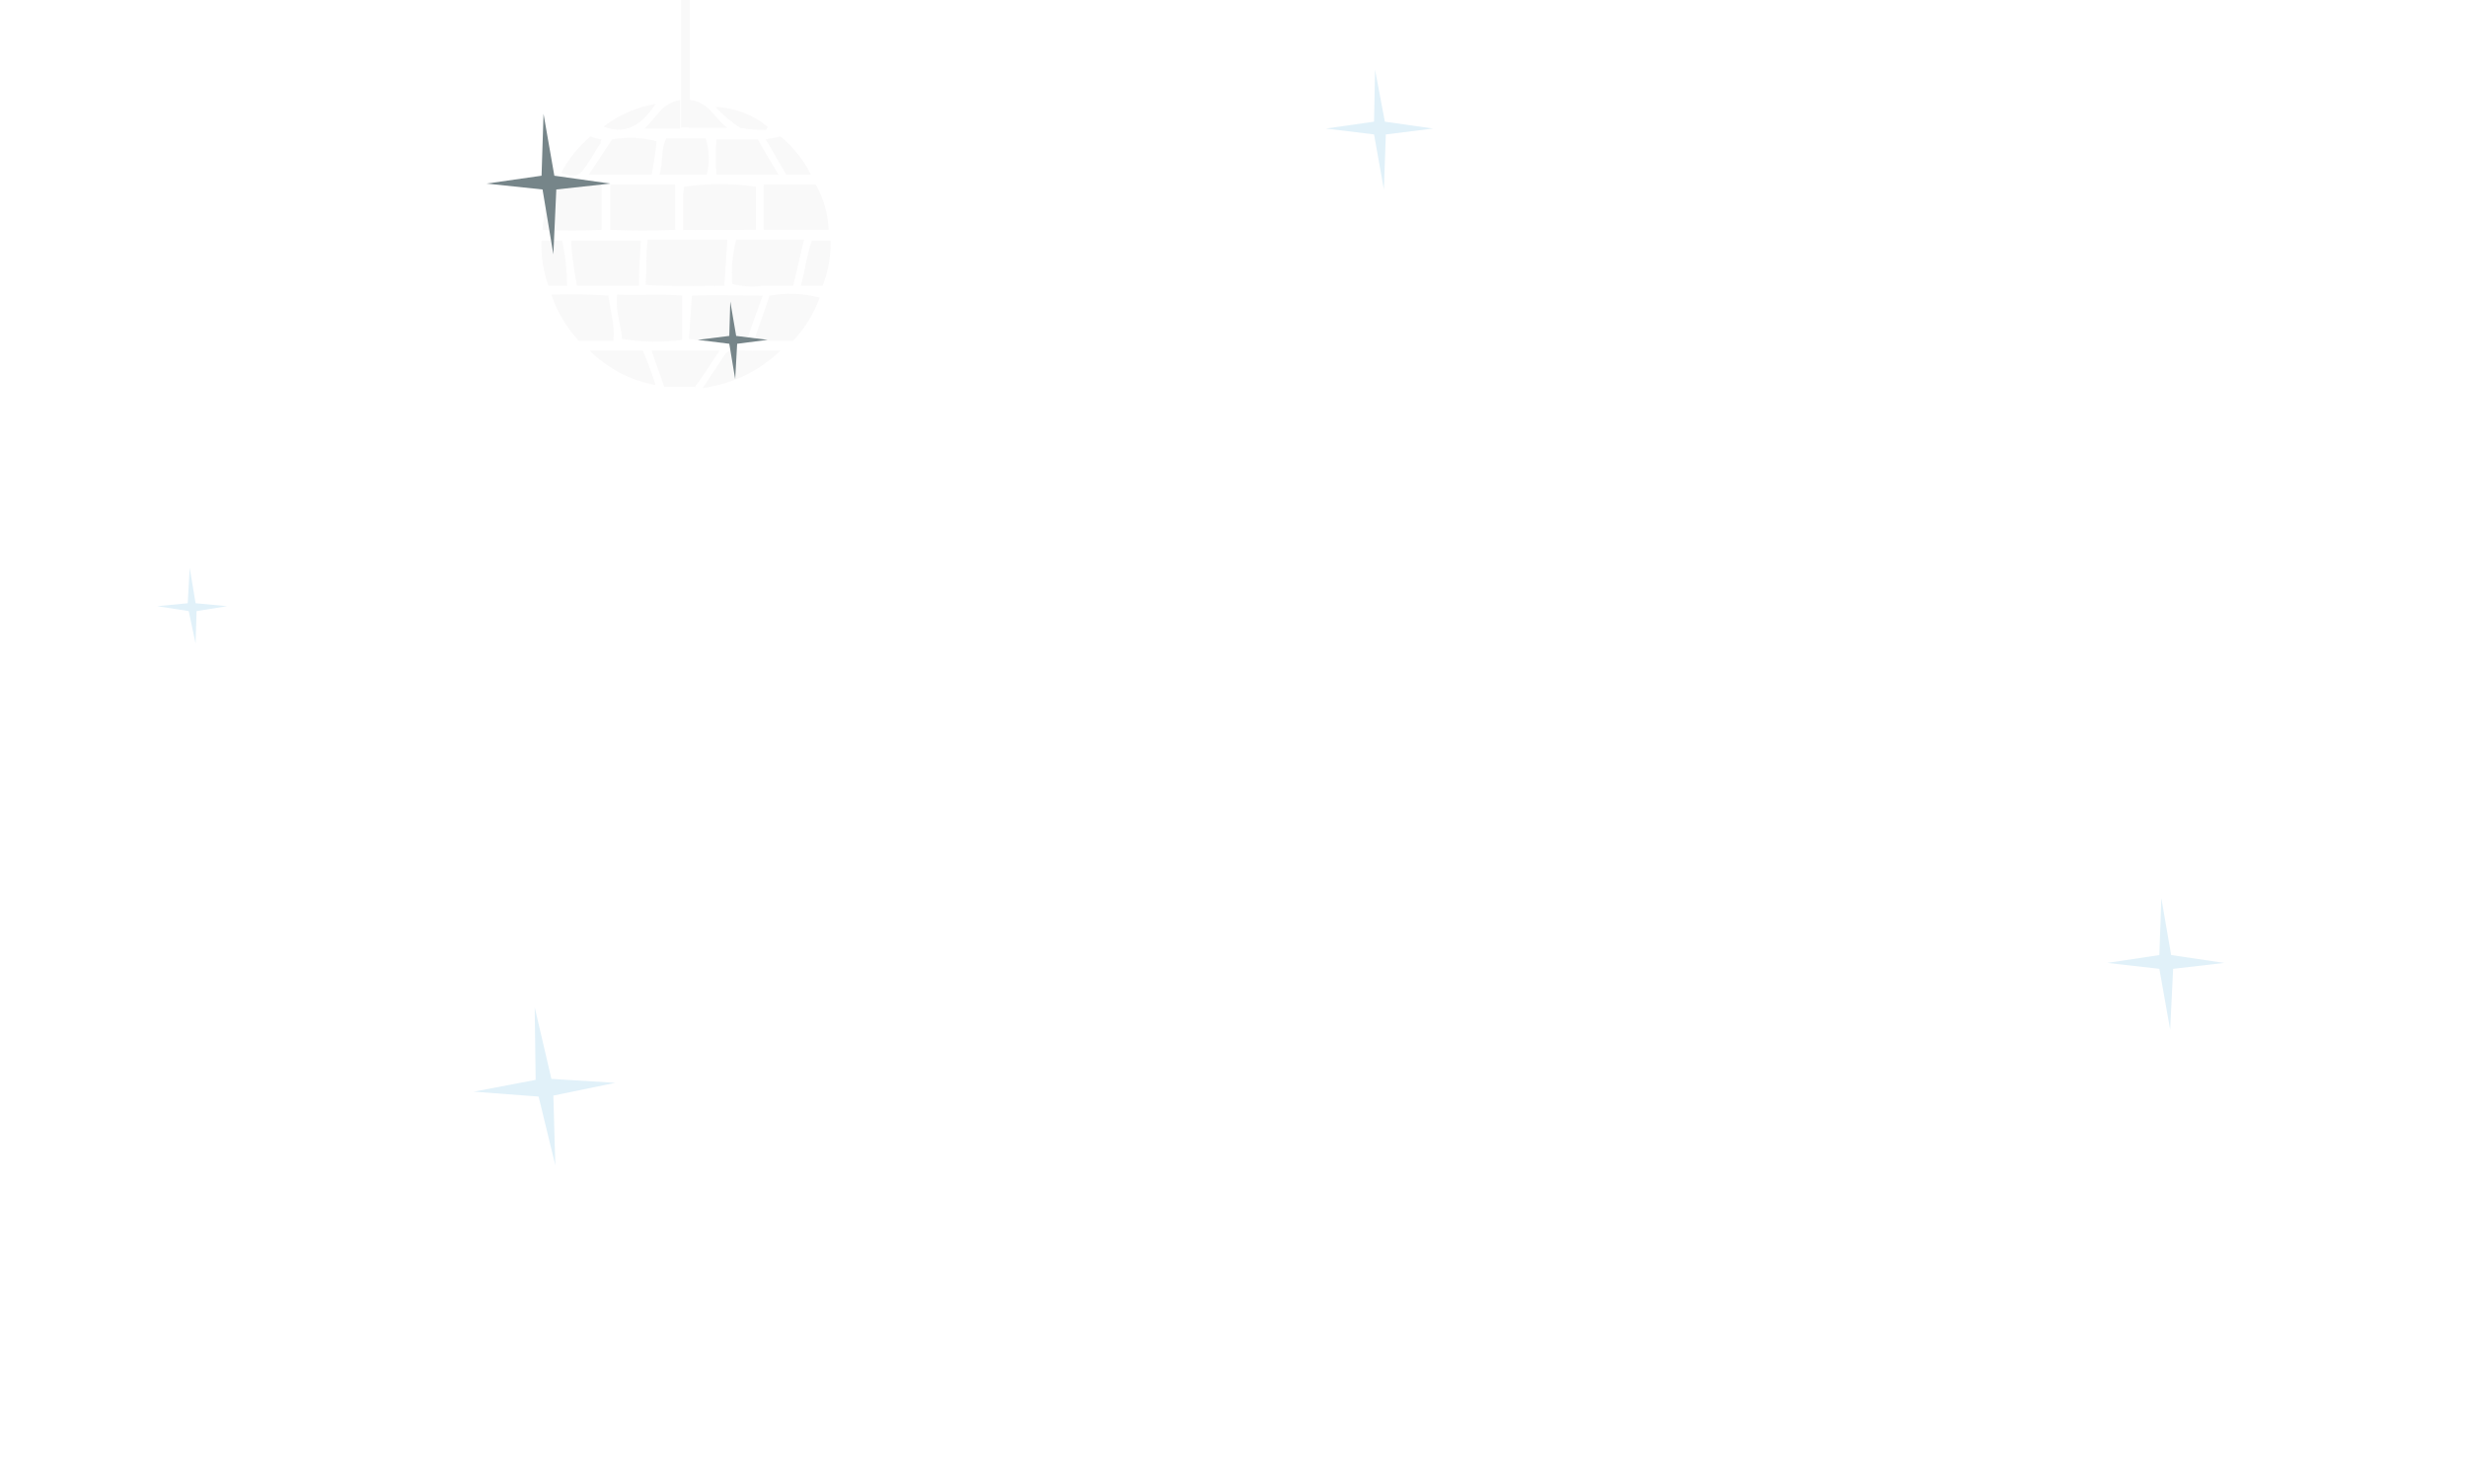
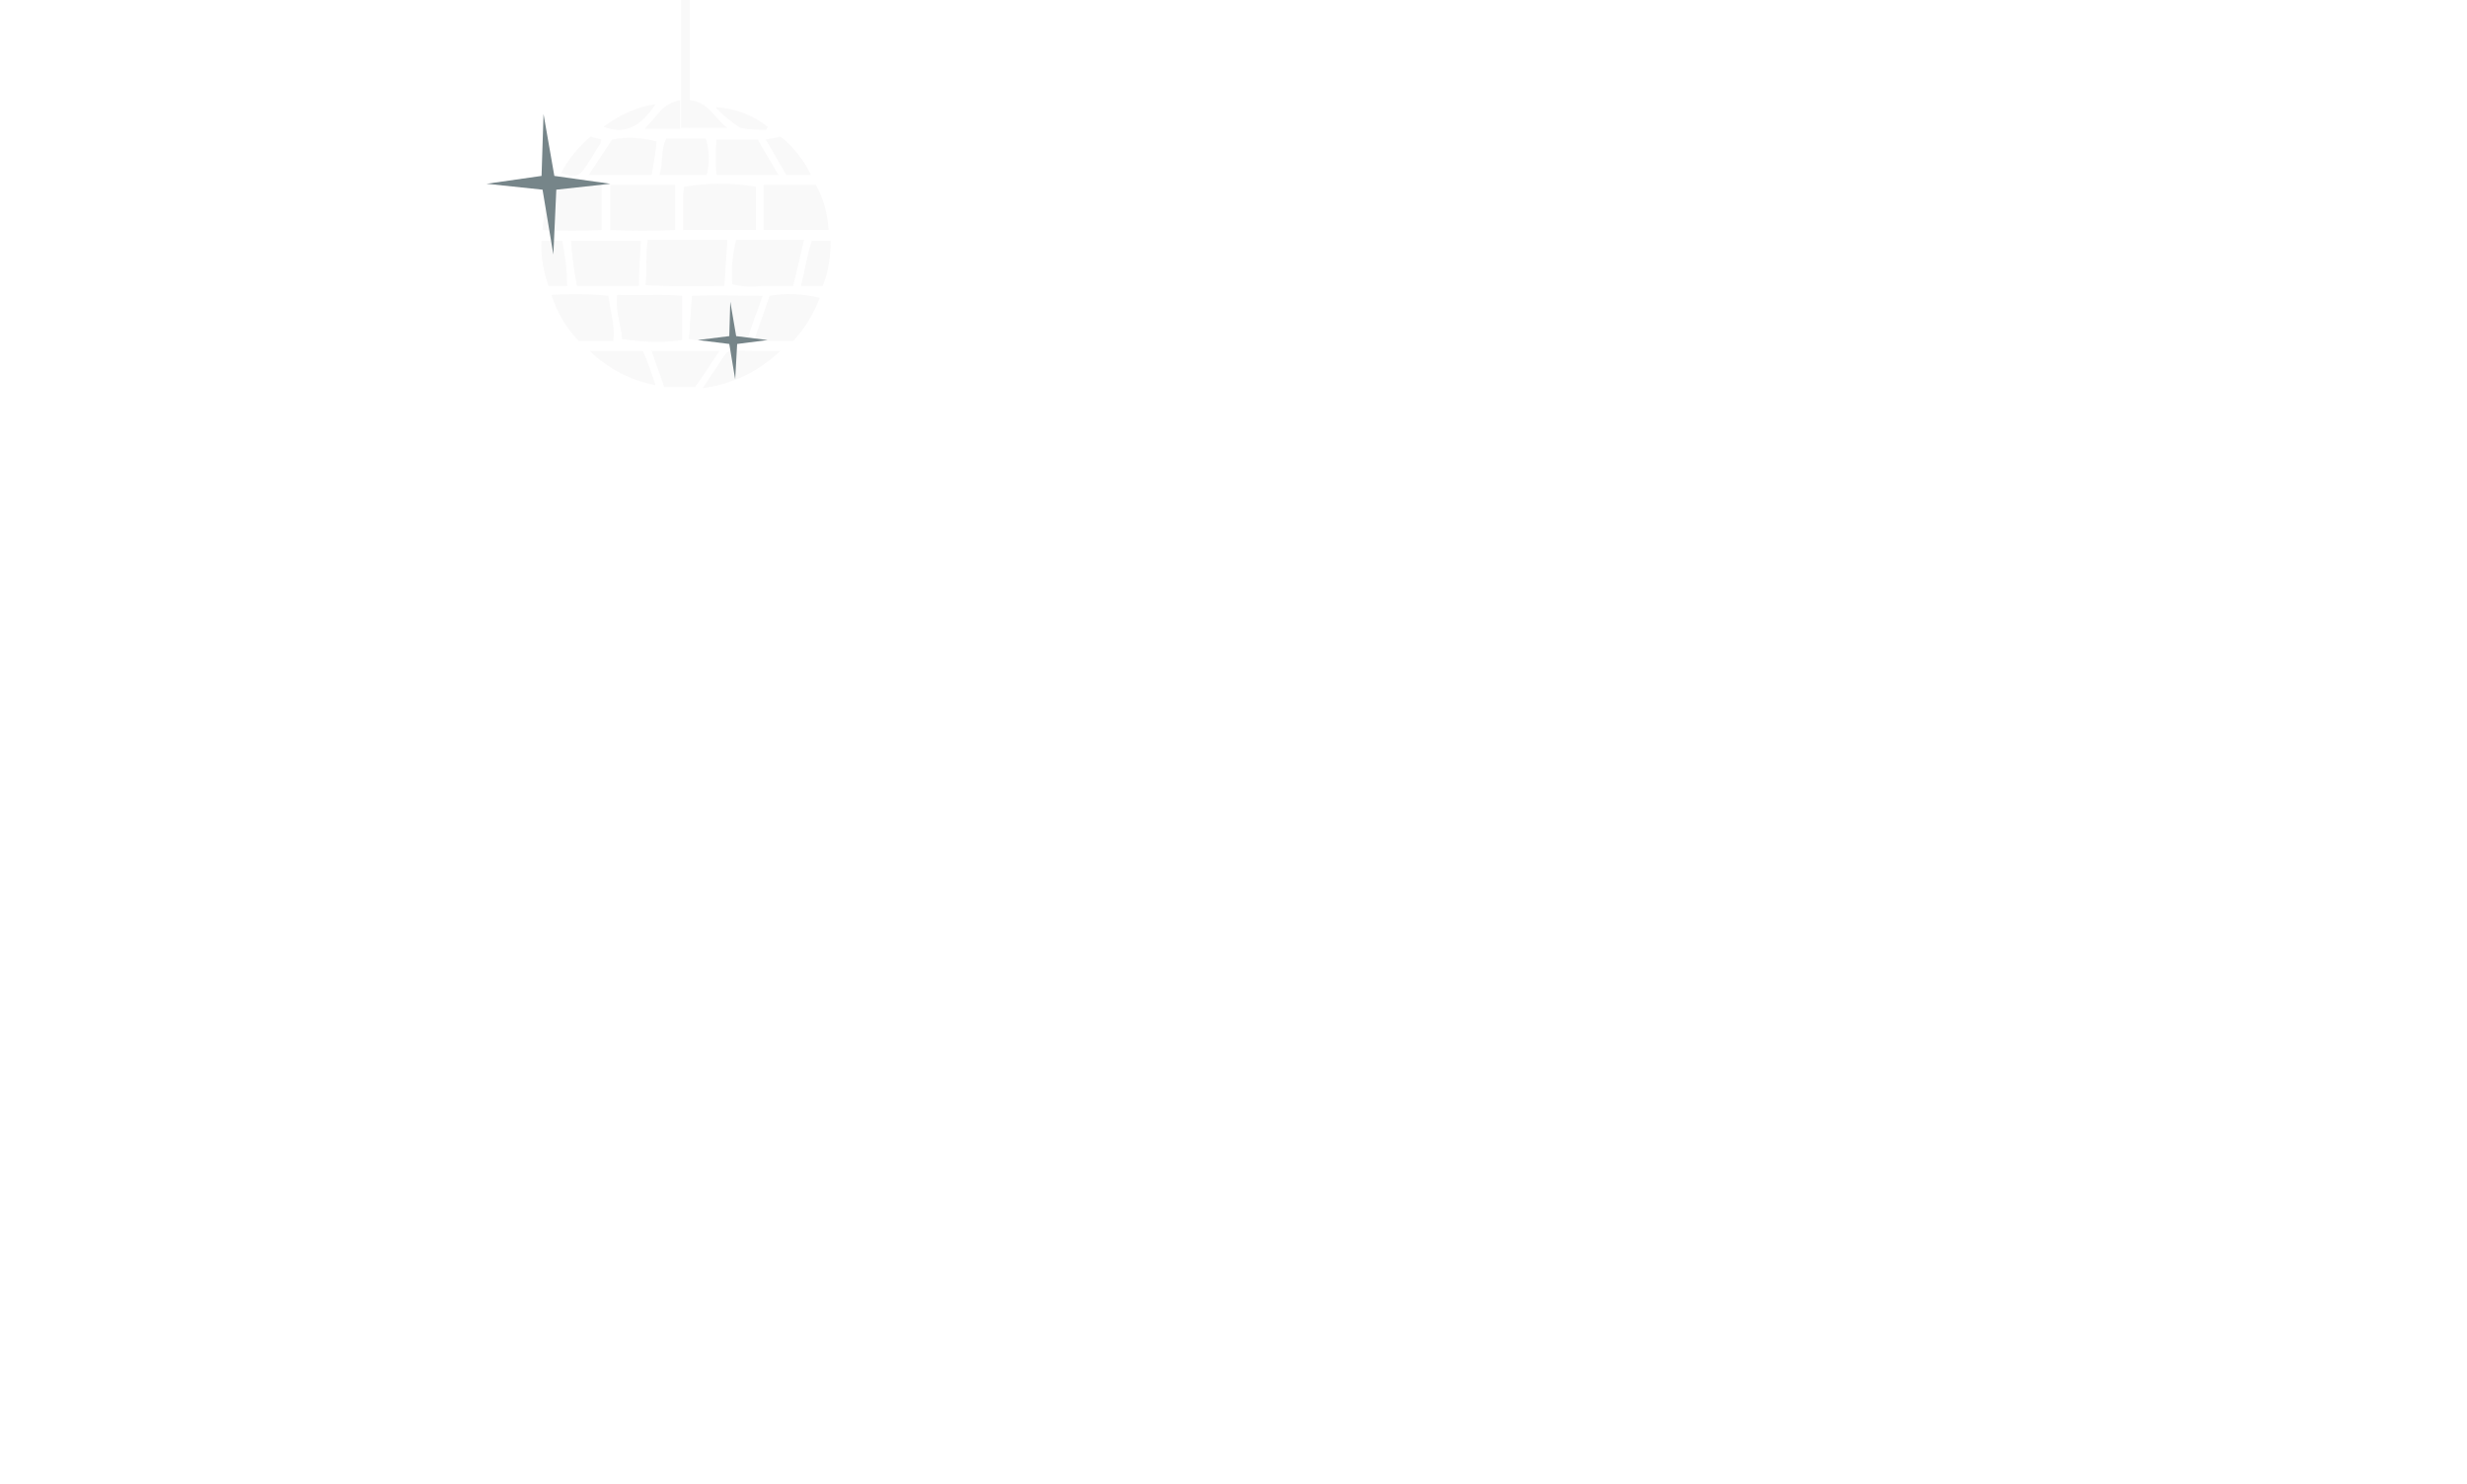
- <svg xmlns="http://www.w3.org/2000/svg" xmlns:xlink="http://www.w3.org/1999/xlink" id="Layer_1" data-name="Layer 1" viewBox="0 0 251 151">
-   <defs>
-     <style>.cls-1{opacity: 0}.cls-2,.cls-3{opacity:0.1;}.cls-2,.cls-3,.cls-8,.cls-9{isolation:isolate;}.cls-2{fill:url(#radial-gradient);}.cls-3{fill:url(#radial-gradient-2);}.cls-4{fill:#e1f1f9;}.cls-5{opacity:0.2;}.cls-6{fill:#e1dfe0;}.cls-7{fill:#768589;}.cls-8,.cls-9{opacity:0.05;}.cls-8{fill:url(#linear-gradient);}.cls-9{fill:url(#linear-gradient-2);}</style>
-     <radialGradient id="radial-gradient" cx="-1379.68" cy="-557.39" r="71.68" gradientTransform="matrix(0.84, 0.21, -0.14, 0.54, 1217.27, 683.23)" gradientUnits="userSpaceOnUse">
-       <stop offset="0" stop-color="#fff" stop-opacity="0.5" />
-       <stop offset="0.4" stop-color="#fff" stop-opacity="0.26" />
-       <stop offset="1" stop-color="#fff" stop-opacity="0" />
-     </radialGradient>
-     <radialGradient id="radial-gradient-2" cx="-1404.35" cy="-107.88" r="71.77" gradientTransform="matrix(0.59, 0.38, -0.3, 0.47, 927.85, 675.72)" xlink:href="#radial-gradient" />
-     <linearGradient id="linear-gradient" x1="136.29" y1="-355.36" x2="71.91" y2="-416.87" gradientTransform="translate(227.5 -287.88) rotate(180)" gradientUnits="userSpaceOnUse">
-       <stop offset="0" stop-color="#fff" />
-       <stop offset="1" stop-color="#fff" stop-opacity="0" />
-     </linearGradient>
-     <linearGradient id="linear-gradient-2" x1="135.69" y1="-323.04" x2="2.7" y2="-394.87" xlink:href="#linear-gradient" />
-   </defs>
-   <rect class="cls-1" width="251" height="151" />
-   <path class="cls-2" d="M211.4,73.28l-18.2,72.8a11.64,11.64,0,0,1-14,8.4l-119.5-30a11.64,11.64,0,0,1-8.4-14l18.3-72.8a11.64,11.64,0,0,1,14-8.4l119.5,30A11.48,11.48,0,0,1,211.4,73.28Z" />
-   <path class="cls-3" d="M199.4,95.08,158,160.18a10.59,10.59,0,0,1-14.5,3.2l-82.1-52.2a10.59,10.59,0,0,1-3.2-14.5l41.4-65.1a10.59,10.59,0,0,1,14.5-3.2l82.1,52.3A10.4,10.4,0,0,1,199.4,95.08Z" />
-   <polygon class="cls-4" points="226.3 97.98 221.1 98.58 220.8 104.78 219.7 98.58 214.4 97.98 219.7 97.18 219.9 91.38 220.9 97.18 226.3 97.98" />
-   <polygon class="cls-4" points="145.8 13.08 141 13.68 140.8 19.28 139.8 13.68 134.9 13.08 139.8 12.38 139.9 7.08 140.9 12.38 145.8 13.08" />
-   <polygon class="cls-4" points="48.2 111.08 54.5 109.88 54.4 102.48 56.1 109.78 62.6 110.18 56.3 111.48 56.5 118.58 54.8 111.58 48.2 111.08" />
-   <polygon class="cls-4" points="16 61.68 19.1 61.38 19.3 57.78 19.9 61.38 23.1 61.68 20 62.18 19.9 65.48 19.2 62.18 16 61.68" />
-   <g class="cls-5">
-     <path class="cls-6" d="M74,24.38H65.9c-.2,1.5-.1,3-.2,4.6,2.7.2,5.3.1,8,.1C73.8,27.48,73.9,26,74,24.38Zm2.9-1V19a25.48,25.48,0,0,0-7.3,0c0,.3-.1.6-.1.9v3.5Zm-18.8,1.1a36.21,36.21,0,0,0,.6,4.6H65c0-1.5.1-3,.2-4.6Zm4-1.1q3.3.15,6.6,0v-4.6H62.1Zm19.7,1H74.9a13.75,13.75,0,0,0-.4,4.5,7.62,7.62,0,0,0,3,.2h3.2C81.1,27.48,81.4,26.08,81.8,24.38Zm-12.4,5.7c-2.2-.2-4.3,0-6.6-.1-.2,1.7.4,3.1.5,4.5a20.16,20.16,0,0,0,6.1.1Zm8.2,0c-2.5,0-4.8-.1-7.2,0-.1,1.6-.2,3-.3,4.4a19,19,0,0,0,5.9.1C76.5,33.08,77,31.68,77.6,30.08ZM83,18.78H77.7v4.6h6.6A10.22,10.22,0,0,0,83,18.78Zm-21.8,0H56.5a10.78,10.78,0,0,0-1.3,4.6q3,.15,6,0Zm1.2,15.9c.2-1.6-.3-3-.5-4.6a55.64,55.64,0,0,0-5.8-.1,12.78,12.78,0,0,0,2.8,4.7Zm14.3,0h4a13,13,0,0,0,2.7-4.4,11.87,11.87,0,0,0-5.1-.2C77.8,31.58,77.3,33,76.7,34.68ZM66.3,17.78c.2-1.1.4-2.3.5-3.4a10.36,10.36,0,0,0-4.5-.2c-.8,1.1-1.5,2.3-2.4,3.6Zm10.8-3.6H72.9a21.63,21.63,0,0,0,0,3.6h6.3C78.4,16.38,77.7,15.28,77.1,14.18ZM66.3,35.68c.4,1.3.9,2.5,1.3,3.7h3.1c.8-1.1,1.6-2.3,2.5-3.7Zm4.3-21.6H67.8c-.6,1.2-.3,2.4-.7,3.7h4.8a6.69,6.69,0,0,0-.1-3.7Zm8.8,21.6H76.6c-3.1,0-2.2-.5-3.9,2-.4.5-.7,1.1-1.2,1.8A14,14,0,0,0,79.4,35.68Zm-14,0H60a12.79,12.79,0,0,0,6.7,3.5A36.16,36.16,0,0,0,65.4,35.68Zm19.1-11.2H82.6c-.5,1.4-.7,3-1.1,4.6h2.2A12.06,12.06,0,0,0,84.5,24.48Zm-26.8,4.6a24,24,0,0,0-.5-4.6H55.1a12,12,0,0,0,.7,4.6Zm21.7-15.2q-.6.15-1.5.3c.8,1.3,1.4,2.4,2.1,3.6h2.5A11.65,11.65,0,0,0,79.4,13.88Zm-9.3-3.7V13H74C72.7,12.08,72.1,10.28,70.1,10.18Zm-10,3.7a11.93,11.93,0,0,0-3,3.7c1.5.5,1.8.4,2.6-.8.5-.7.9-1.5,1.4-2.2a.76.76,0,0,1,.1-.4A3.54,3.54,0,0,1,60.1,13.88Zm9.1-3.7c-1.8.3-2.4,1.7-3.6,2.9h3.6Zm-7.8,2.7c2.1.8,3.7.1,5.3-2.3A12.1,12.1,0,0,0,61.4,12.88Zm11.4-2A12.66,12.66,0,0,0,75.3,13a11.84,11.84,0,0,0,2.7.2c0-.1.1-.2.1-.3A8.85,8.85,0,0,0,72.8,10.88Z" />
-     <rect class="cls-6" x="69.3" y="-6.62" width="0.9" height="19.6" />
+ <svg xmlns="http://www.w3.org/2000/svg" version="1.1" id="Layer_1" x="0px" y="0px" viewBox="0 0 251 151" style="enable-background:new 0 0 251 151;" xml:space="preserve">
+   <style type="text/css">
+ 	.st0{fill-opacity:0;}
+ 	.st1{opacity:0.1;fill:url(#SVGID_1_);enable-background:new    ;}
+ 	.st2{opacity:0.1;fill:url(#SVGID_2_);enable-background:new    ;}
+ 	.st3{opacity:0.2;}
+ 	.st4{fill:#E1DFE0;}
+ 	.st5{fill:#768589;}
+ 	.st6{opacity:5.000000e-02;fill:url(#SVGID_3_);enable-background:new    ;}
+ 	.st7{opacity:5.000000e-02;fill:url(#SVGID_4_);enable-background:new    ;}
+ </style>
+   <rect class="st0" width="251" height="151" />
+   <radialGradient id="SVGID_1_" cx="-1178.991" cy="380.825" r="71.68" gradientTransform="matrix(0.84 0.21 0.14 -0.54 1073.41 545.74)" gradientUnits="userSpaceOnUse">
+     <stop offset="0" style="stop-color:#FFFFFF;stop-opacity:0.5" />
+     <stop offset="0.4" style="stop-color:#FFFFFF;stop-opacity:0.26" />
+     <stop offset="1" style="stop-color:#FFFFFF;stop-opacity:0" />
+   </radialGradient>
+   <path class="st1" d="M211.4,73.3l-18.2,72.8c-1.6,6.2-7.8,9.9-14,8.4l-119.5-30c-6.2-1.6-9.9-7.8-8.4-14l18.3-72.8  c1.6-6.2,7.8-9.9,14-8.4l119.5,30C209.2,60.8,213,67.1,211.4,73.3C211.4,73.2,211.4,73.3,211.4,73.3z" />
+   <radialGradient id="SVGID_2_" cx="-901.122" cy="201.583" r="71.751" gradientTransform="matrix(0.59 0.38 0.3 -0.47 602.86 528.55)" gradientUnits="userSpaceOnUse">
+     <stop offset="0" style="stop-color:#FFFFFF;stop-opacity:0.5" />
+     <stop offset="0.4" style="stop-color:#FFFFFF;stop-opacity:0.26" />
+     <stop offset="1" style="stop-color:#FFFFFF;stop-opacity:0" />
+   </radialGradient>
+   <path class="st2" d="M199.4,95.1L158,160.2c-3.2,4.8-9.6,6.3-14.5,3.2l-82.1-52.2c-4.8-3.2-6.3-9.6-3.2-14.5l41.4-65.1  c3.2-4.8,9.6-6.3,14.5-3.2l82.1,52.3C201.1,83.7,202.5,90.2,199.4,95.1C199.4,95,199.4,95.1,199.4,95.1z" />
+   <g class="st3">
+     <path class="st4" d="M74,24.4h-8.1c-0.2,1.5-0.1,3-0.2,4.6c2.7,0.2,5.3,0.1,8,0.1C73.8,27.5,73.9,26,74,24.4z M76.9,23.4V19   c-2.4-0.4-4.9-0.4-7.3,0c0,0.3-0.1,0.6-0.1,0.9v3.5L76.9,23.4z M58.1,24.5c0.1,1.5,0.3,3.1,0.6,4.6H65c0-1.5,0.1-3,0.2-4.6H58.1z    M62.1,23.4c2.2,0.1,4.4,0.1,6.6,0v-4.6h-6.6L62.1,23.4z M81.8,24.4h-6.9c-0.4,1.5-0.5,3-0.4,4.5c1,0.3,2,0.3,3,0.2h3.2   C81.1,27.5,81.4,26.1,81.8,24.4z M69.4,30.1c-2.2-0.2-4.3,0-6.6-0.1c-0.2,1.7,0.4,3.1,0.5,4.5c2,0.3,4.1,0.4,6.1,0.1V30.1z    M77.6,30.1c-2.5,0-4.8-0.1-7.2,0c-0.1,1.6-0.2,3-0.3,4.4c1.9,0.3,3.9,0.4,5.9,0.1C76.5,33.1,77,31.7,77.6,30.1z M83,18.8h-5.3v4.6   h6.6C84.2,21.8,83.8,20.2,83,18.8z M61.2,18.8h-4.7c-0.8,1.4-1.2,3-1.3,4.6c2,0.1,4,0.1,6,0V18.8z M62.4,34.7   c0.2-1.6-0.3-3-0.5-4.6C60,29.9,58,29.9,56.1,30c0.6,1.8,1.5,3.4,2.8,4.7H62.4z M76.7,34.7h4c1.2-1.3,2.1-2.8,2.7-4.4   c-1.7-0.4-3.4-0.5-5.1-0.2C77.8,31.6,77.3,33,76.7,34.7z M66.3,17.8c0.2-1.1,0.4-2.3,0.5-3.4c-1.5-0.4-3-0.5-4.5-0.2   c-0.8,1.1-1.5,2.3-2.4,3.6H66.3z M77.1,14.2h-4.2c-0.1,1.2-0.1,2.4,0,3.6h6.3C78.4,16.4,77.7,15.3,77.1,14.2z M66.3,35.7   c0.4,1.3,0.9,2.5,1.3,3.7h3.1c0.8-1.1,1.6-2.3,2.5-3.7H66.3z M70.6,14.1h-2.8c-0.6,1.2-0.3,2.4-0.7,3.7h4.8   c0.3-1.2,0.3-2.5-0.1-3.7L70.6,14.1z M79.4,35.7h-2.8c-3.1,0-2.2-0.5-3.9,2c-0.4,0.5-0.7,1.1-1.2,1.8   C74.5,39.1,77.2,37.8,79.4,35.7z M65.4,35.7H60c1.8,1.8,4.2,3,6.7,3.5C66.3,38,65.9,36.8,65.4,35.7z M84.5,24.5h-1.9   c-0.5,1.4-0.7,3-1.1,4.6h2.2C84.3,27.6,84.5,26.1,84.5,24.5z M57.7,29.1c0-1.5-0.2-3.1-0.5-4.6h-2.1c-0.1,1.6,0.2,3.1,0.7,4.6H57.7   z M79.4,13.9c-0.4,0.1-0.9,0.2-1.5,0.3c0.8,1.3,1.4,2.4,2.1,3.6h2.5C81.8,16.3,80.7,14.9,79.4,13.9z M70.1,10.2V13H74   C72.7,12.1,72.1,10.3,70.1,10.2z M60.1,13.9c-1.2,1-2.3,2.3-3,3.7c1.5,0.5,1.8,0.4,2.6-0.8c0.5-0.7,0.9-1.5,1.4-2.2   c0-0.1,0-0.3,0.1-0.4C60.8,14.1,60.4,14,60.1,13.9z M69.2,10.2c-1.8,0.3-2.4,1.7-3.6,2.9h3.6V10.2z M61.4,12.9   c2.1,0.8,3.7,0.1,5.3-2.3C64.8,10.9,63,11.7,61.4,12.9z M72.8,10.9c0.7,0.8,1.6,1.5,2.5,2.1c0.9,0.2,1.8,0.2,2.7,0.2   c0-0.1,0.1-0.2,0.1-0.3C76.6,11.7,74.7,11,72.8,10.9z" />
+     <rect x="69.3" y="-6.6" class="st4" width="0.9" height="19.6" />
  </g>
-   <polygon class="cls-7" points="78.1 34.58 75 34.98 74.8 38.58 74.2 34.98 71 34.58 74.2 34.18 74.3 30.68 74.9 34.18 78.1 34.58" />
-   <polygon class="cls-7" points="62.1 18.68 56.6 19.28 56.3 25.88 55.2 19.28 49.5 18.68 55.1 17.88 55.3 11.58 56.4 17.88 62.1 18.68" />
-   <polygon class="cls-8" points="212.5 150.78 80.7 34.68 75.9 38.18 143.9 150.38 212.5 150.78" />
-   <polygon class="cls-9" points="82.5 32.08 243.5 133.08 243.5 101.08 83.7 29.08 82.5 32.08" />
+   <polygon class="st5" points="78.1,34.6 75,35 74.8,38.6 74.2,35 71,34.6 74.2,34.2 74.3,30.7 74.9,34.2 " />
+   <polygon class="st5" points="62.1,18.7 56.6,19.3 56.3,25.9 55.2,19.3 49.5,18.7 55.1,17.9 55.3,11.6 56.4,17.9 " />
+   <linearGradient id="SVGID_3_" gradientUnits="userSpaceOnUse" x1="-361.716" y1="1689.354" x2="-426.096" y2="1750.864" gradientTransform="matrix(-1 0 0 1 -270.5 -1621.88)">
+     <stop offset="0" style="stop-color:#FFFFFF" />
+     <stop offset="1" style="stop-color:#FFFFFF;stop-opacity:0" />
+   </linearGradient>
+   <polygon class="st6" points="212.5,150.8 80.7,34.7 75.9,38.2 143.9,150.4 " />
+   <linearGradient id="SVGID_4_" gradientUnits="userSpaceOnUse" x1="-362.314" y1="1657.032" x2="-495.304" y2="1728.862" gradientTransform="matrix(-1 0 0 1 -270.5 -1621.88)">
+     <stop offset="0" style="stop-color:#FFFFFF" />
+     <stop offset="1" style="stop-color:#FFFFFF;stop-opacity:0" />
+   </linearGradient>
+   <polygon class="st7" points="82.5,32.1 243.5,133.1 243.5,101.1 83.7,29.1 " />
</svg>
